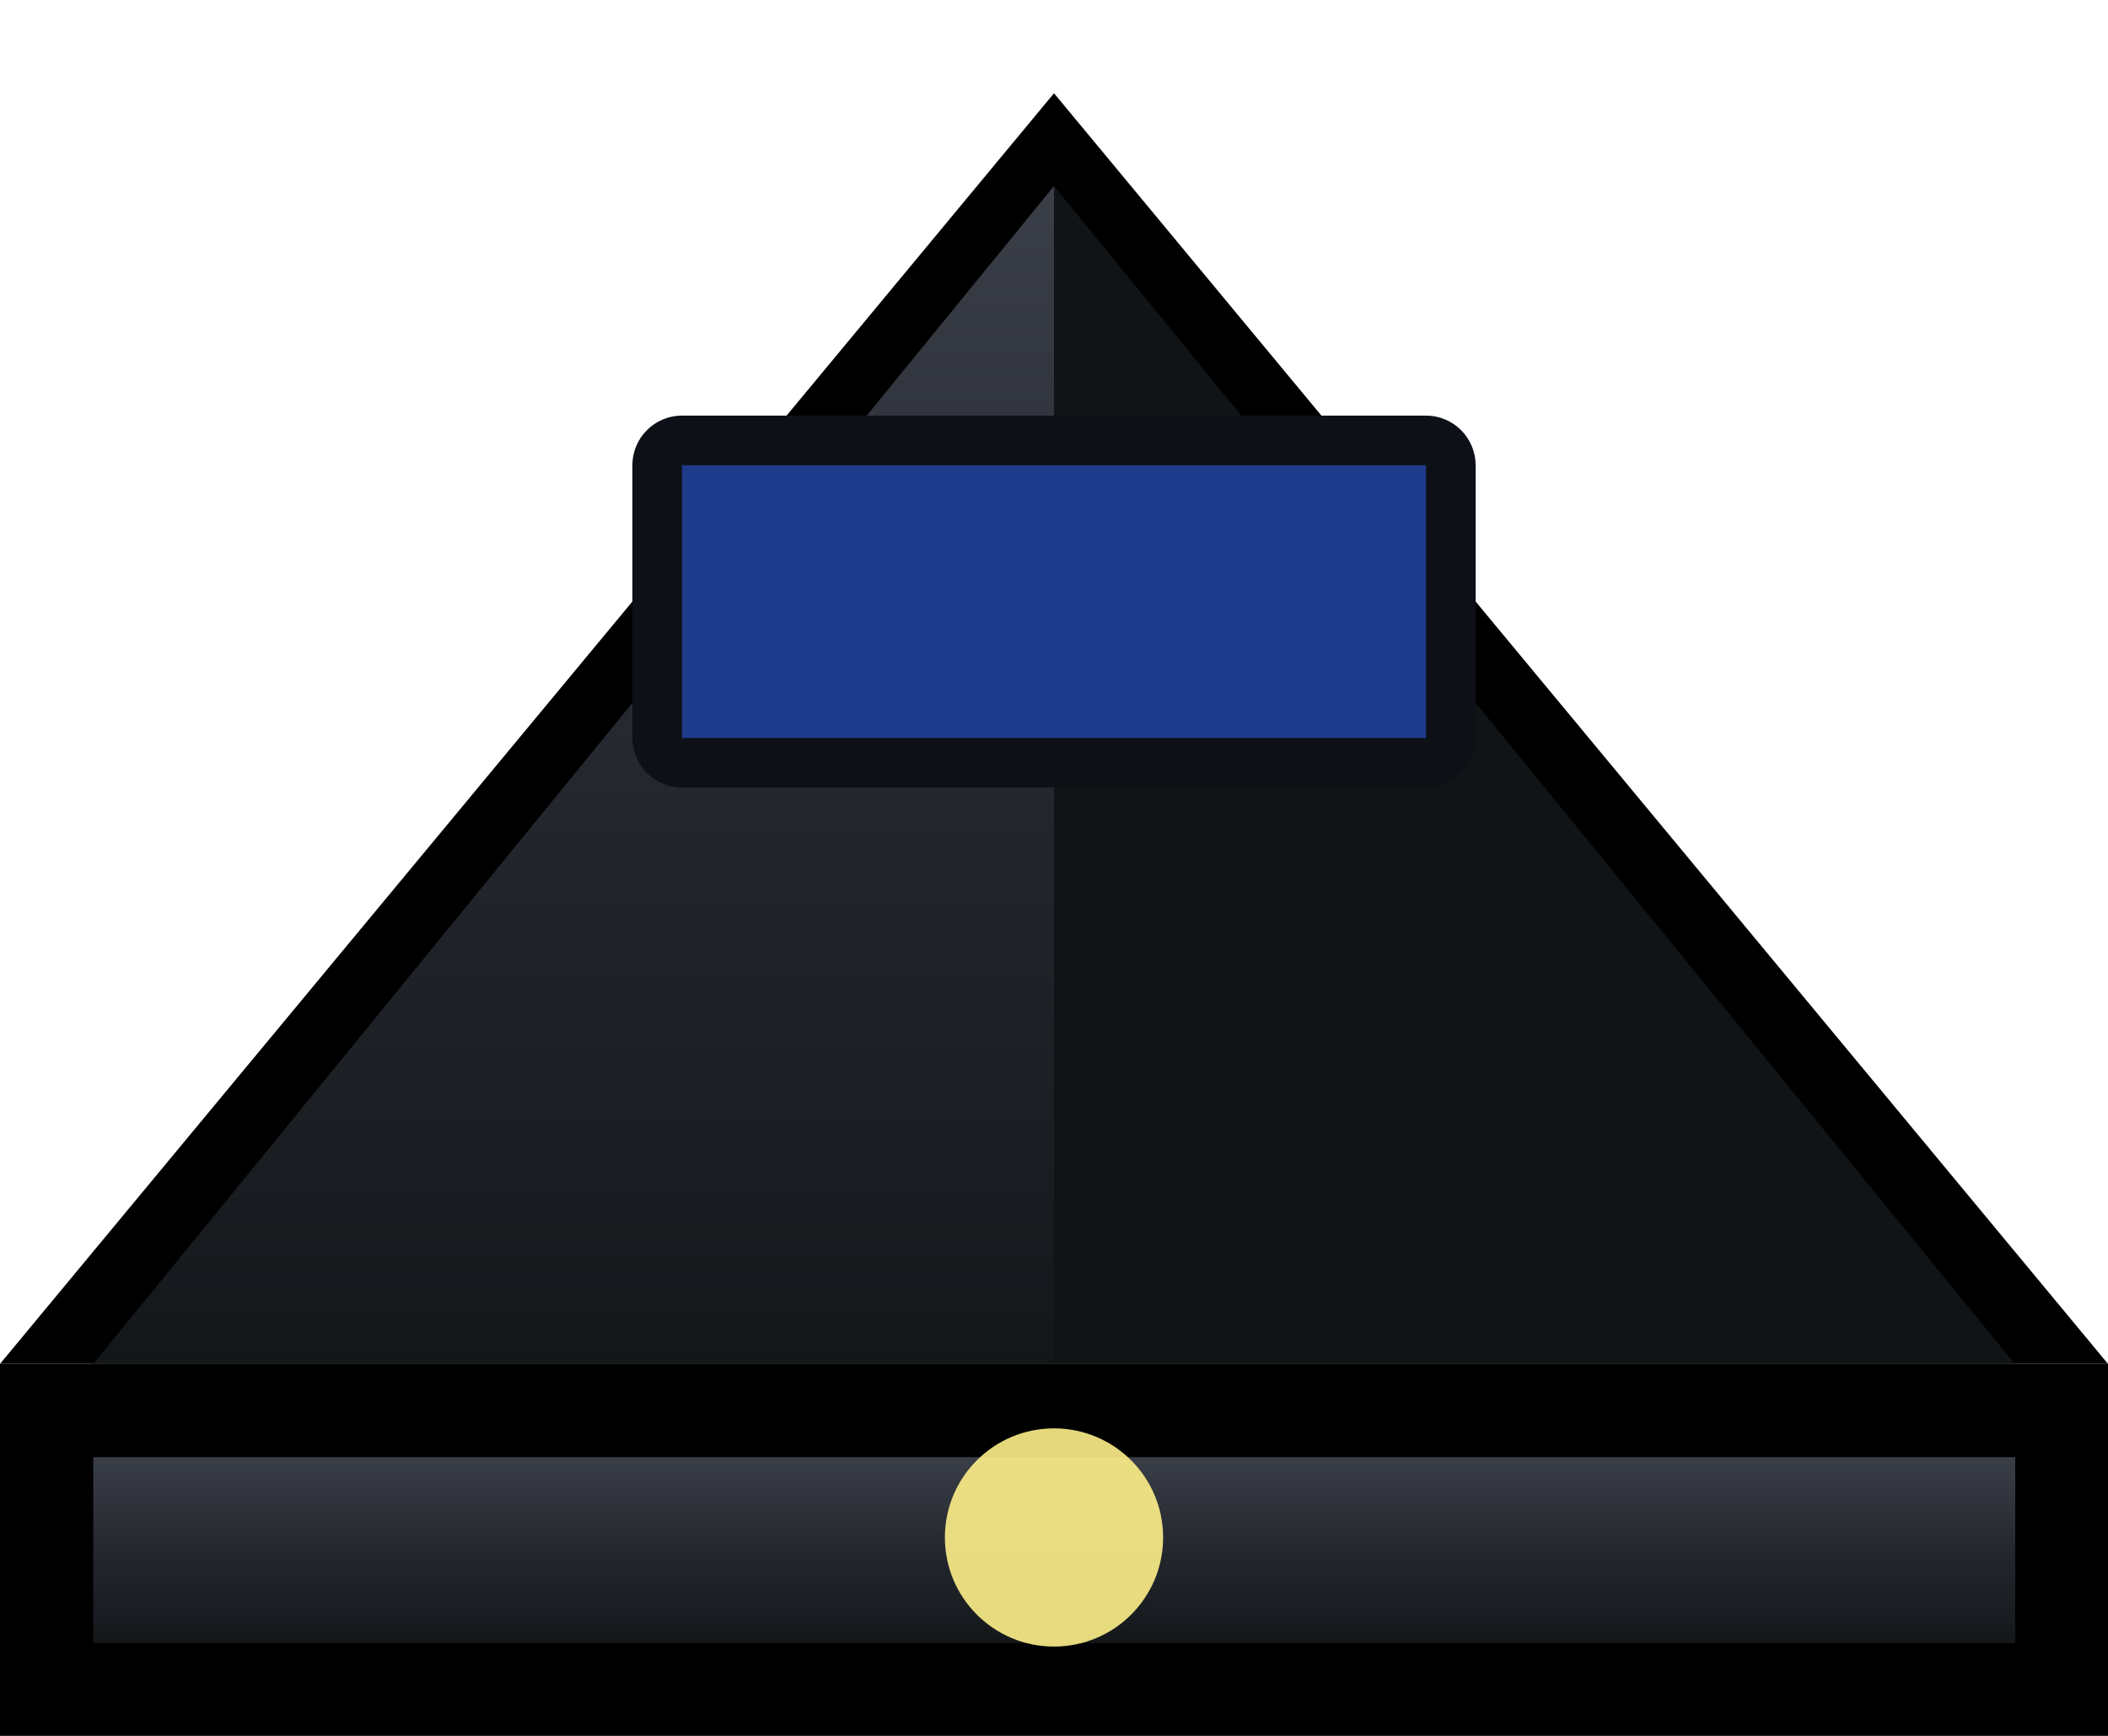
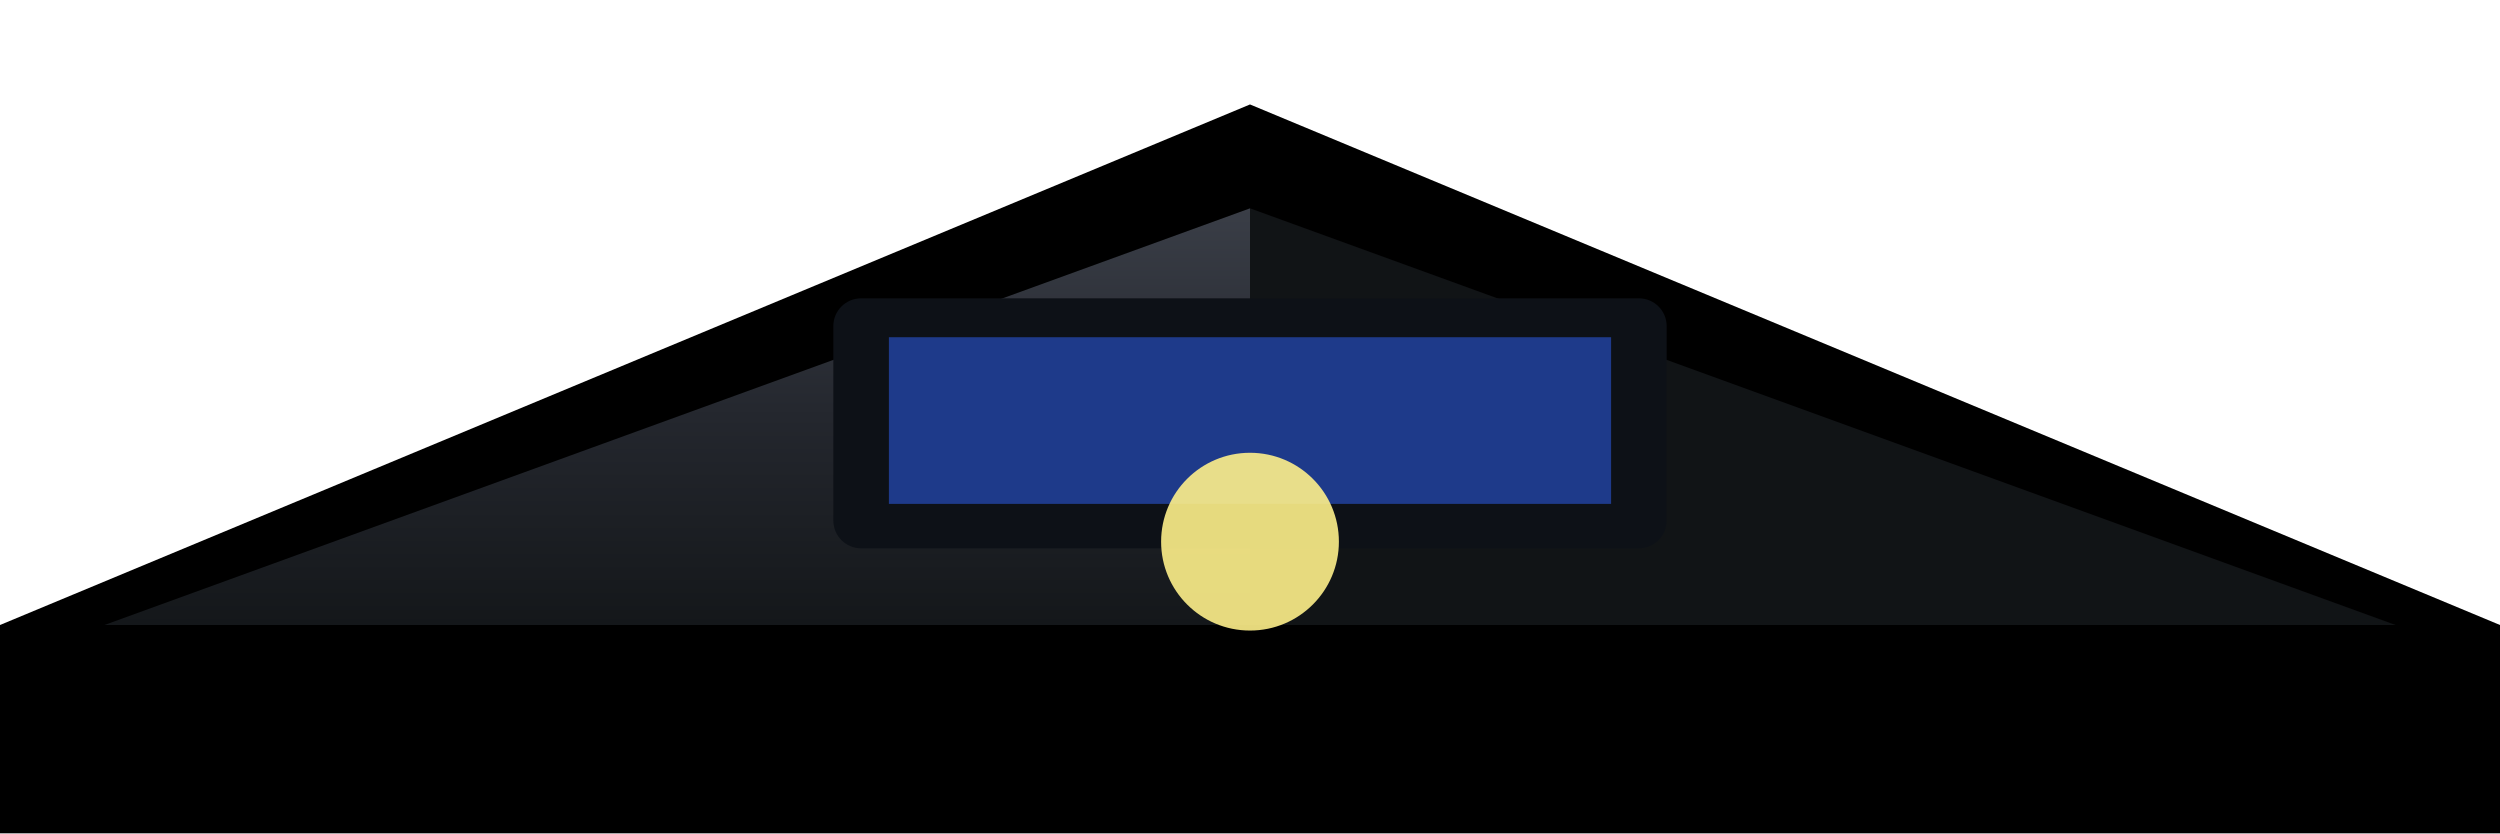
- <svg xmlns="http://www.w3.org/2000/svg" viewBox="0 0 4.25 3.5" width="612" height="504">
+ <svg xmlns="http://www.w3.org/2000/svg" viewBox="0 0 4.5 1.5" width="648" height="216">
  <defs>
    <linearGradient id="cedar-rail-shine" x1="0" y1="0" x2="0" y2="1" gradientUnits="objectBoundingBox">
      <stop offset="0%" stop-color="#dca070" stop-opacity="1" />
      <stop offset="55%" stop-color="#c88254" stop-opacity="1" />
      <stop offset="100%" stop-color="#b06e42" stop-opacity="1" />
    </linearGradient>
    <linearGradient id="cedar-trim-shine" x1="0" y1="0" x2="0" y2="1" gradientUnits="objectBoundingBox">
      <stop offset="0%" stop-color="#dca070" stop-opacity="1" />
      <stop offset="50%" stop-color="#c88254" stop-opacity="1" />
      <stop offset="100%" stop-color="#b06e42" stop-opacity="1" />
    </linearGradient>
    <linearGradient id="cedar-cap-shine" x1="0" y1="0" x2="0" y2="1" gradientUnits="objectBoundingBox">
      <stop offset="0%" stop-color="#d49868" stop-opacity="1" />
      <stop offset="52%" stop-color="#be784c" stop-opacity="1" />
      <stop offset="100%" stop-color="#a8683c" stop-opacity="1" />
    </linearGradient>
    <linearGradient id="metal-cap-shine" x1="0" y1="0" x2="0" y2="1">
      <stop offset="0%" stop-color="#3a3e47" />
      <stop offset="50%" stop-color="#24272e" />
      <stop offset="100%" stop-color="#14171a" />
    </linearGradient>
    <linearGradient id="copper-cap-shine" x1="0" y1="0" x2="0" y2="1">
      <stop offset="0%" stop-color="#e29b68" />
      <stop offset="50%" stop-color="#c47a46" />
      <stop offset="100%" stop-color="#9a5426" />
    </linearGradient>
  </defs>
-   <path d="M 0 2.75 L 2.125 0.188 L 4.25 2.75 Z" fill="#000000" />
-   <rect x="0" y="2.75" width="4.25" height="0.75" fill="#000000" />
-   <rect x="0.188" y="2.938" width="3.875" height="0.375" fill="url(#metal-cap-shine)" />
-   <path d="M 0.188 2.75 L 2.125 0.375 L 2.125 2.75 Z" fill="url(#metal-cap-shine)" />
-   <path d="M 2.125 0.375 L 4.062 2.75 L 2.125 2.75 Z" fill="#14171a" opacity="0.85" />
-   <rect x="1.275" y="0.838" width="1.70" height="0.75" fill="#0d1117" rx="0.1" />
-   <rect x="1.375" y="0.938" width="1.50" height="0.55" fill="#1e3a8a" />
-   <circle cx="2.125" cy="3.1" r="0.22" fill="#fef08a" opacity="0.9" />
+   <path d="M 0 1.125 L 2.25 0.188 L 4.5 1.125 Z" fill="#000000" />
+   <rect x="0" y="1.125" width="4.5" height="0.375" fill="#000000" />
+   <rect x="0.188" y="1.312" width="4.125" height="0" fill="url(#metal-cap-shine)" />
+   <path d="M 0.188 1.125 L 2.25 0.375 L 2.25 1.125 Z" fill="url(#metal-cap-shine)" />
+   <path d="M 2.25 0.375 L 4.312 1.125 L 2.25 1.125 Z" fill="#14171a" opacity="0.85" />
+   <rect x="1.5" y="0.537" width="1.50" height="0.45" fill="#0d1117" rx="0.05" />
+   <rect x="1.6" y="0.607" width="1.30" height="0.30" fill="#1e3a8a" />
+   <circle cx="2.25" cy="0.975" r="0.16" fill="#fef08a" opacity="0.9" />
</svg>
